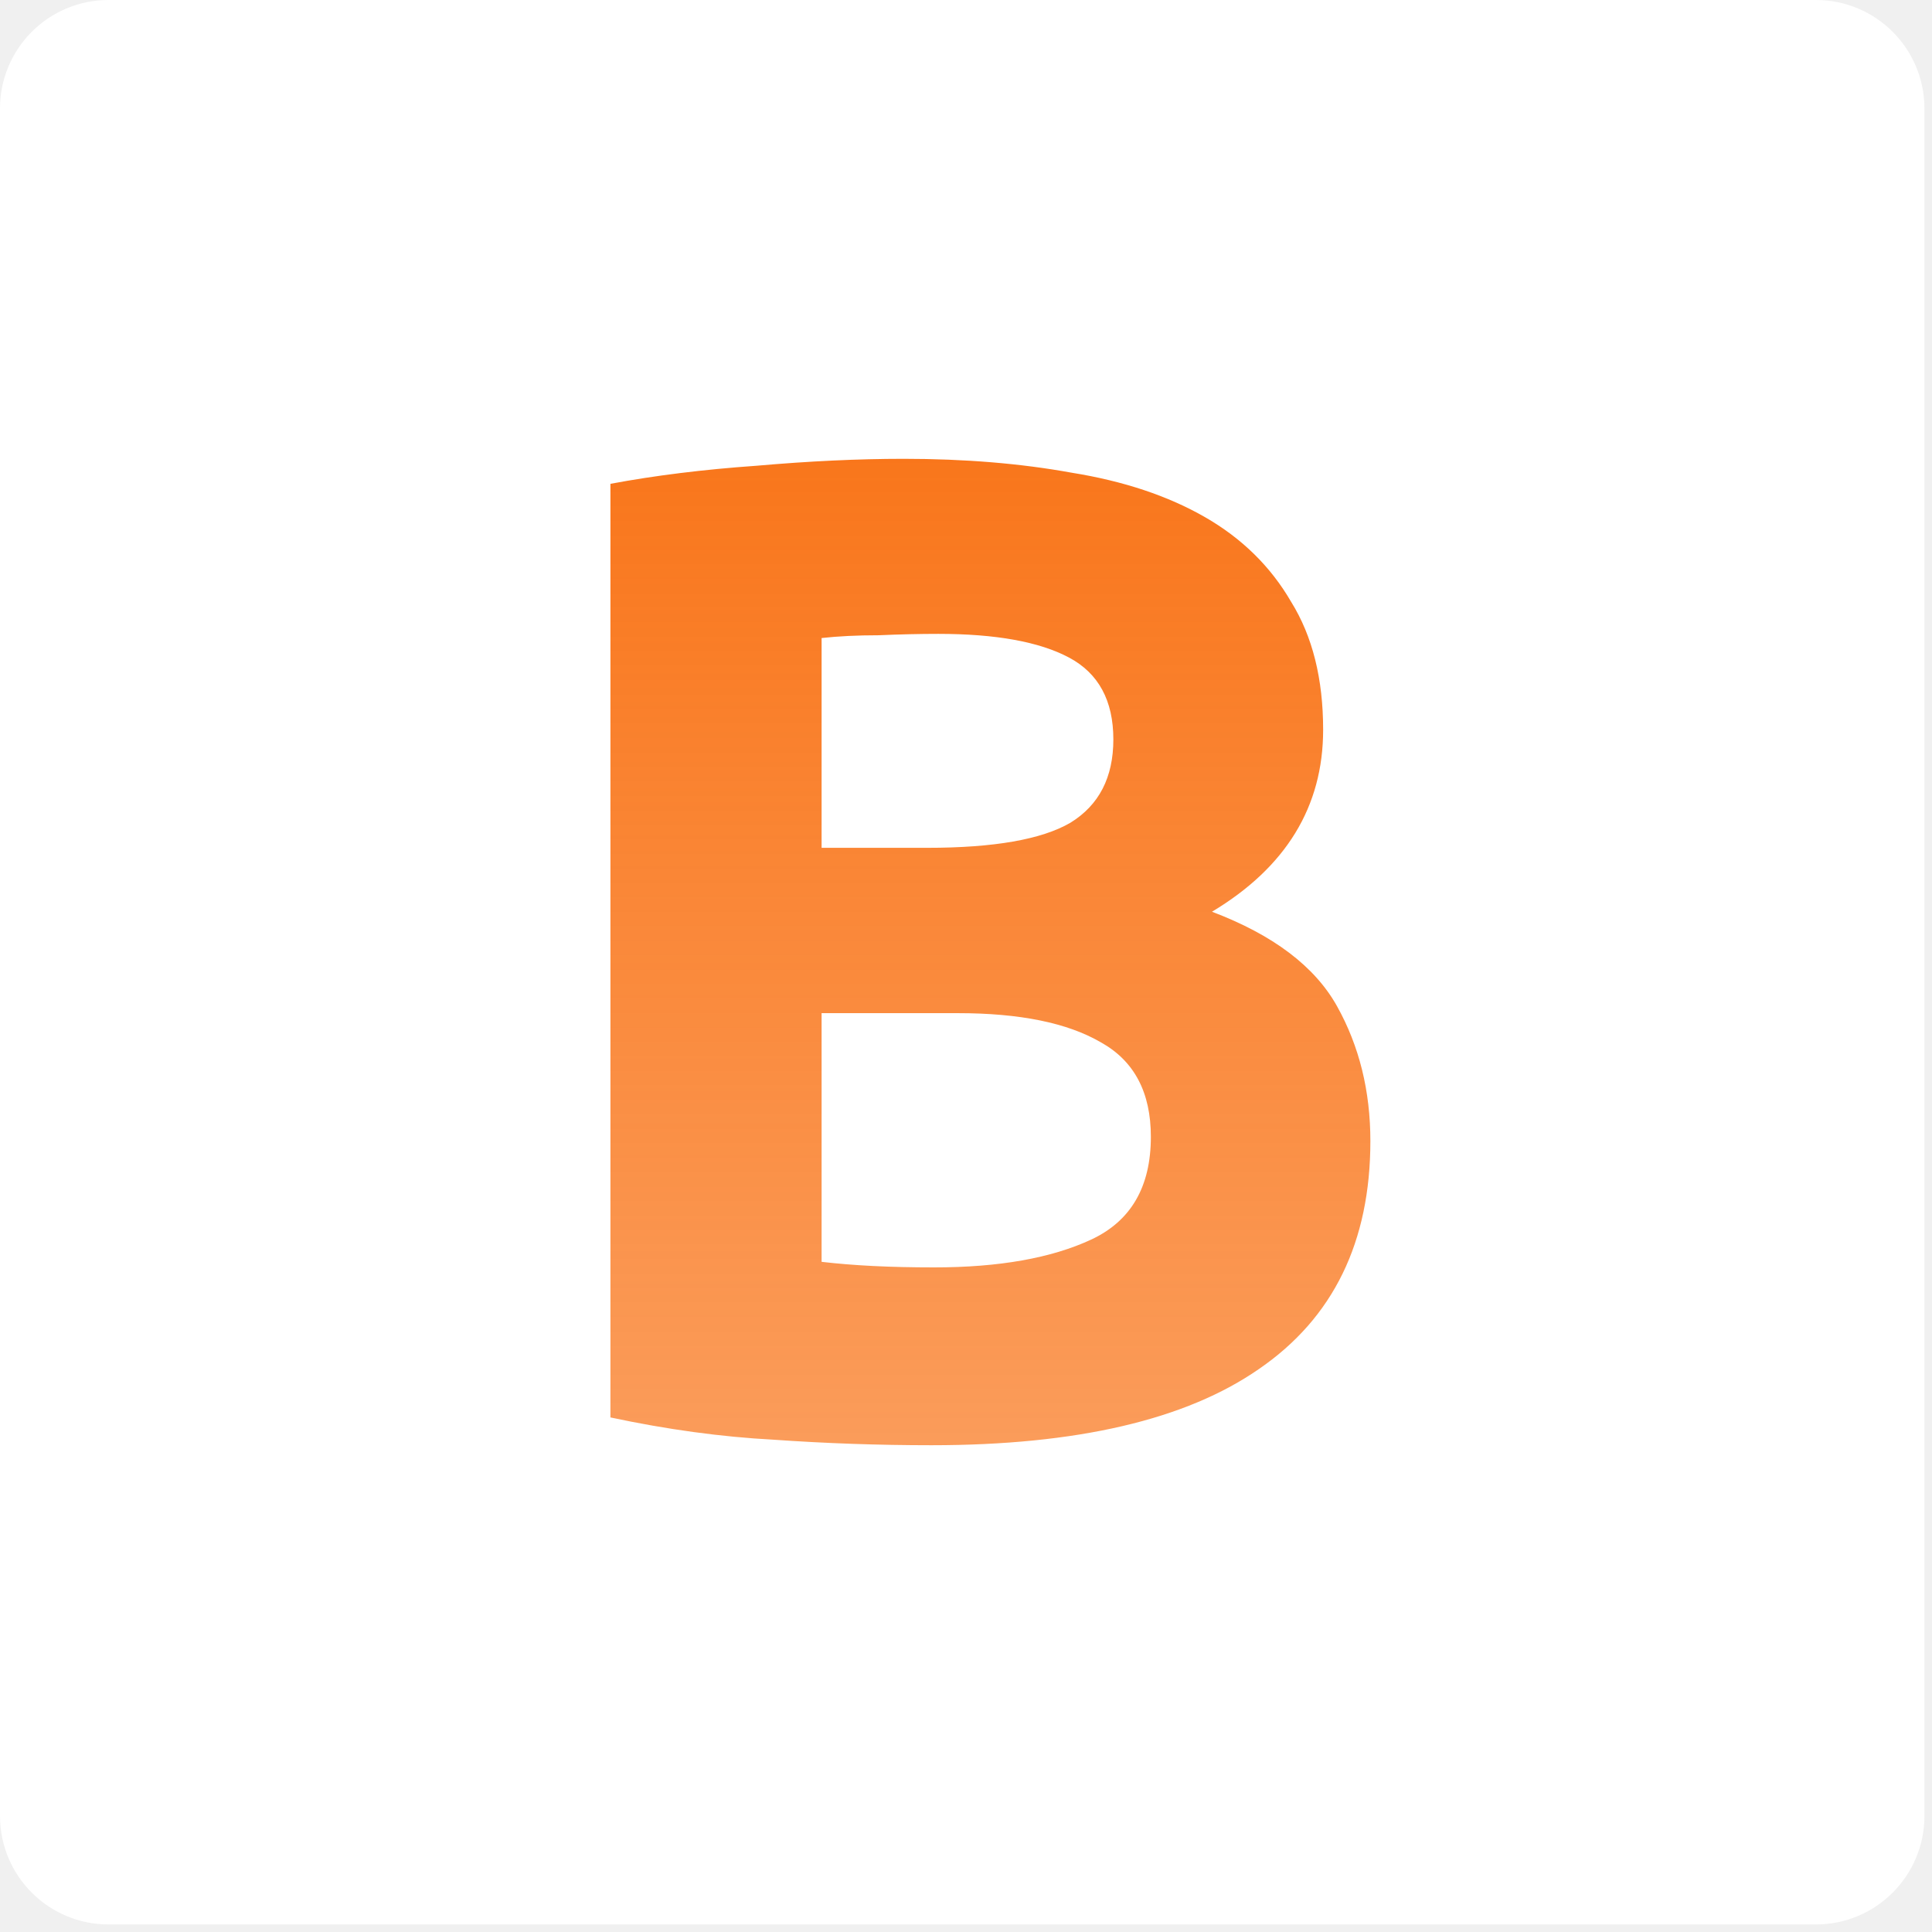
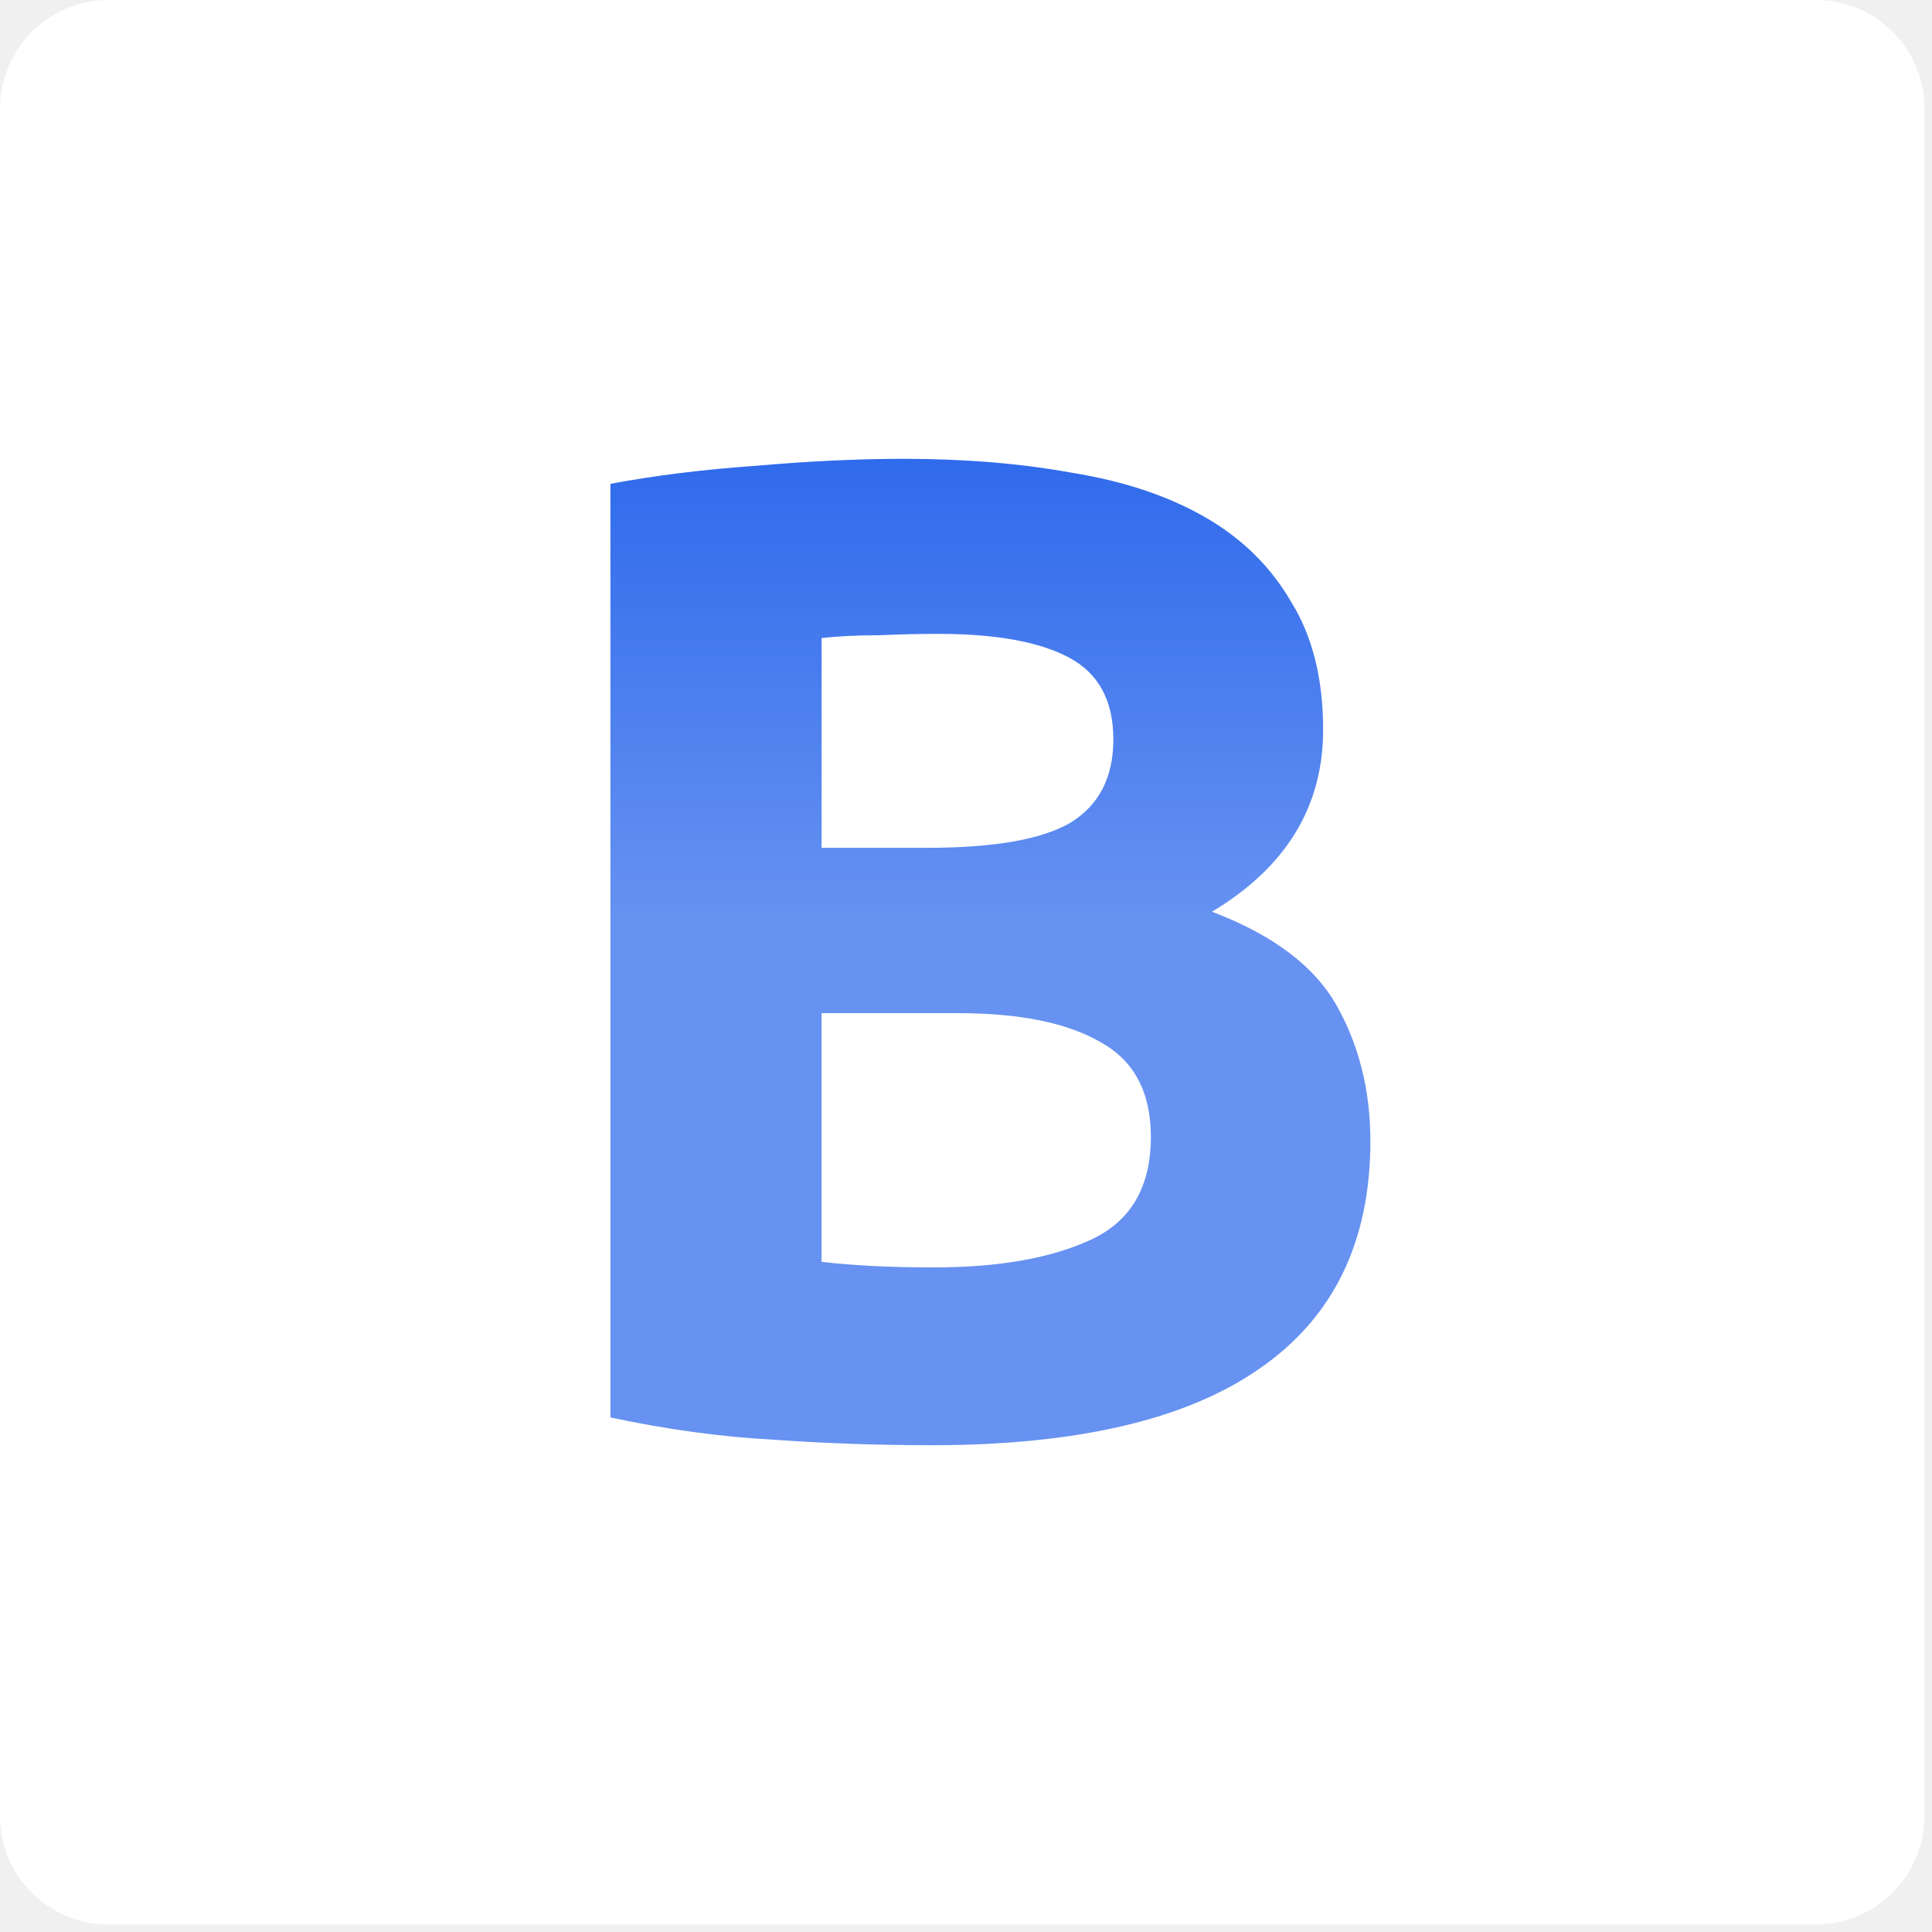
<svg xmlns="http://www.w3.org/2000/svg" width="89" height="89" viewBox="0 0 89 89" fill="none">
  <rect width="88.652" height="88.652" rx="5" fill="white" />
  <path d="M42.904 66.576C40.472 66.576 38.04 66.491 35.608 66.32C33.219 66.192 30.723 65.851 28.12 65.296V22.288C30.168 21.904 32.408 21.627 34.84 21.456C37.272 21.243 39.533 21.136 41.624 21.136C44.44 21.136 47.021 21.349 49.368 21.776C51.757 22.16 53.805 22.843 55.512 23.824C57.219 24.805 58.541 26.107 59.48 27.728C60.461 29.307 60.952 31.269 60.952 33.616C60.952 37.157 59.245 39.952 55.832 42C58.648 43.067 60.568 44.517 61.592 46.352C62.616 48.187 63.128 50.256 63.128 52.56C63.128 57.211 61.421 60.709 58.008 63.056C54.637 65.403 49.603 66.576 42.904 66.576ZM37.848 46.672V58.128C38.573 58.213 39.363 58.277 40.216 58.32C41.069 58.363 42.008 58.384 43.032 58.384C46.019 58.384 48.429 57.957 50.264 57.104C52.099 56.251 53.016 54.672 53.016 52.368C53.016 50.32 52.248 48.869 50.712 48.016C49.176 47.12 46.979 46.672 44.12 46.672H37.848ZM37.848 39.056H42.712C45.784 39.056 47.981 38.672 49.304 37.904C50.627 37.093 51.288 35.813 51.288 34.064C51.288 32.272 50.605 31.013 49.24 30.288C47.875 29.563 45.869 29.2 43.224 29.2C42.371 29.2 41.453 29.221 40.472 29.264C39.491 29.264 38.616 29.307 37.848 29.392V39.056Z" fill="url(#paint0_linear_6_3)" />
  <defs>
    <linearGradient id="paint0_linear_6_3" x1="44.5" y1="17" x2="44.5" y2="68" gradientUnits="userSpaceOnUse">
-       <stop stop-color="#F97316" />
-       <stop offset="1" stop-color="#F97316" stop-opacity="0.7" />
+       <stop stop-color="#2563EB" />
+       <stop offset="0.5" stop-color="#2563EB" stop-opacity="0.7" />
    </linearGradient>
  </defs>
</svg>
